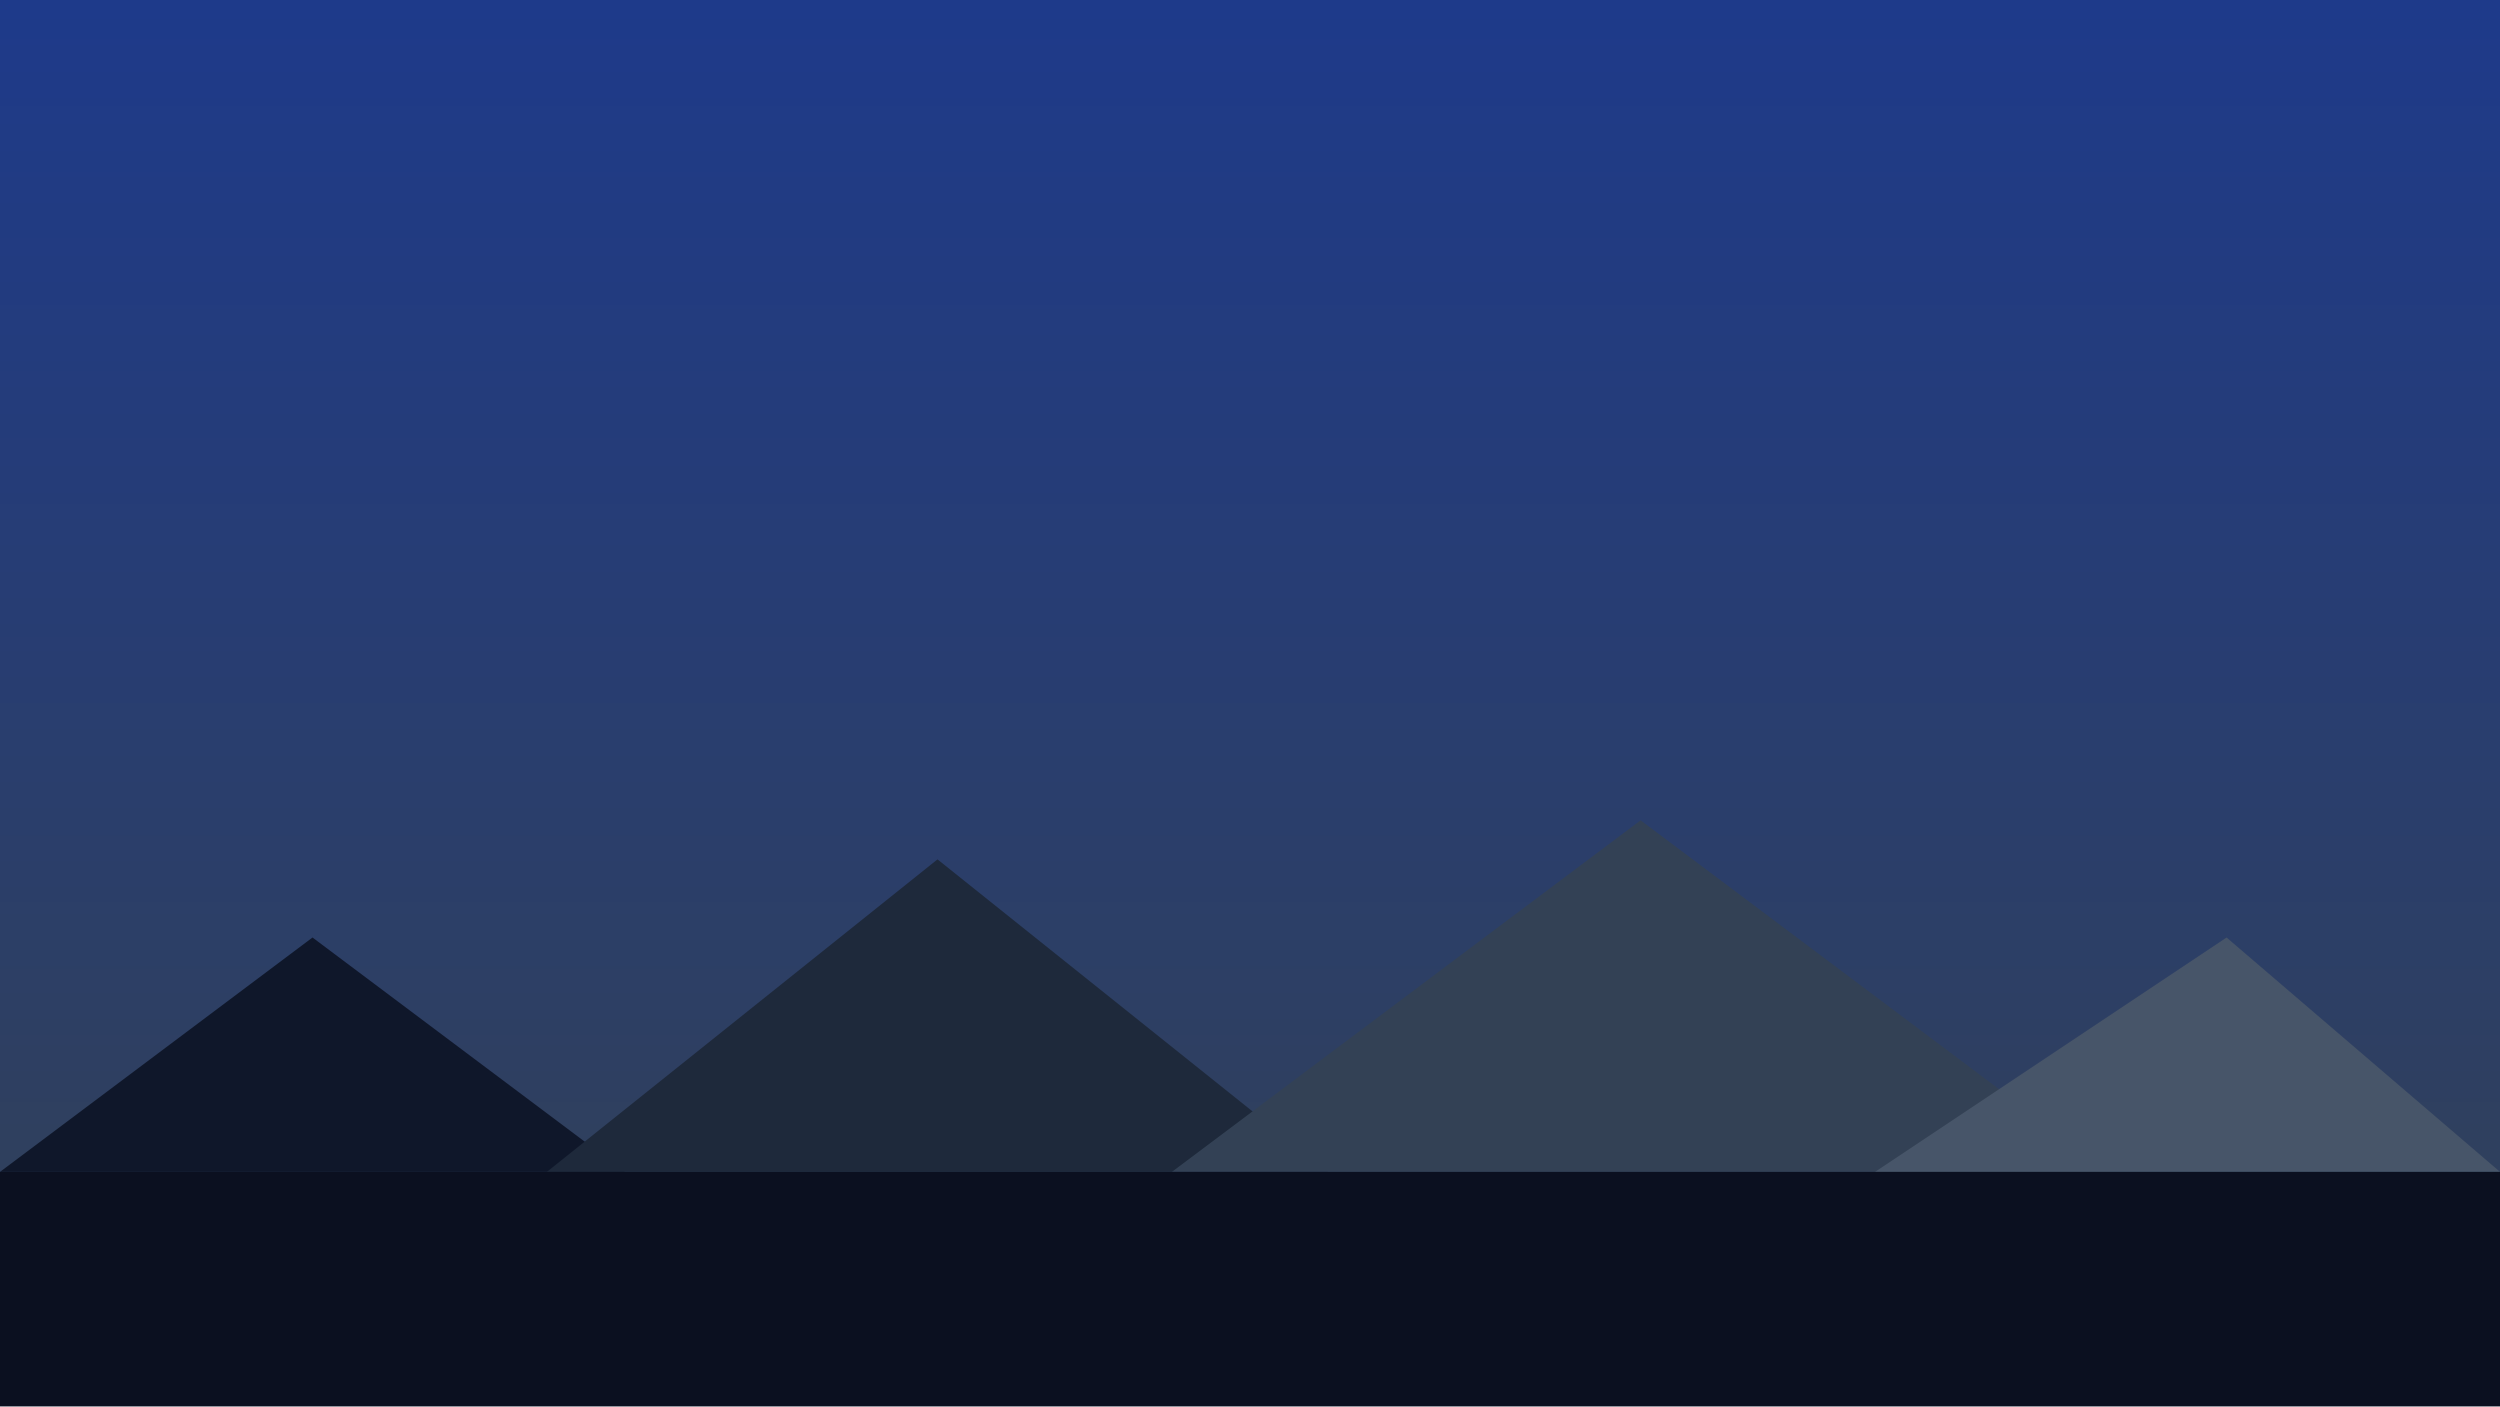
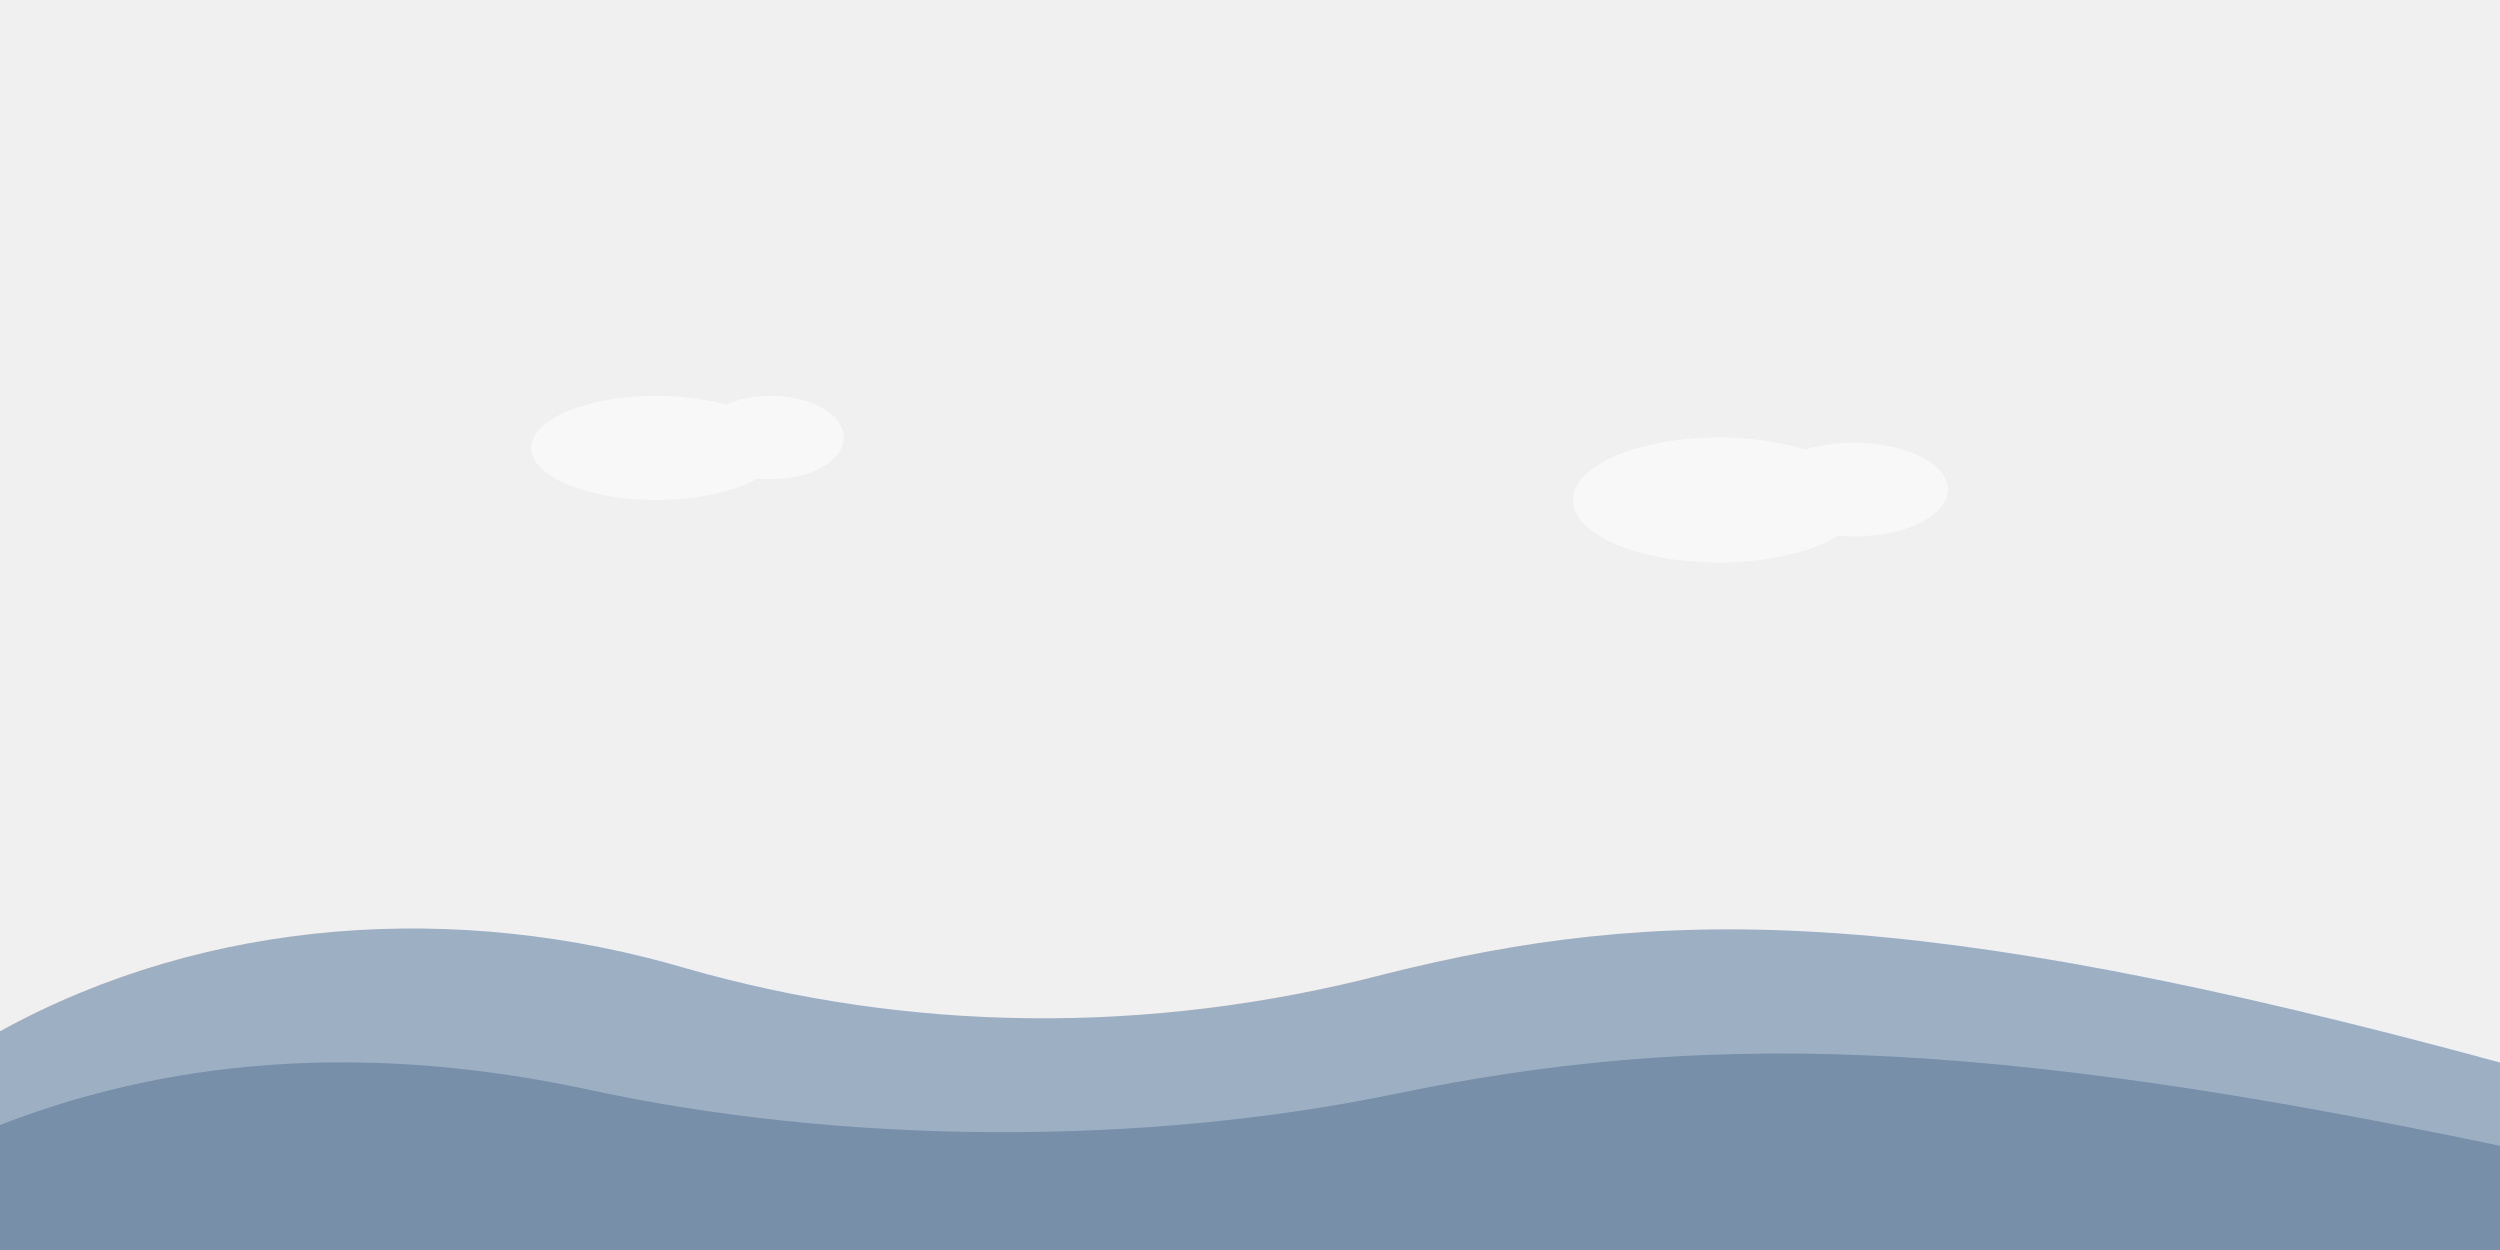
- <svg xmlns="http://www.w3.org/2000/svg" width="320" height="180" viewBox="0 0 320 180">
+ <svg xmlns="http://www.w3.org/2000/svg" width="480" height="240" viewBox="0 0 480 240" fill="none">
  <defs>
-     <linearGradient id="sky2" x1="0" y1="0" x2="0" y2="1">
-       <stop offset="0%" stop-color="#1e3a8a" />
-       <stop offset="100%" stop-color="#334155" />
+     <linearGradient id="skyNear" x1="0" y1="0" x2="0" y2="1">
+       <stop offset="0%" stop-color="#d4dff1" />
+       <stop offset="100%" stop-color="#afc2da" />
    </linearGradient>
  </defs>
-   <rect width="320" height="180" fill="url(#sky2)" />
-   <polygon points="0,150 40,120 80,150" fill="#0f172a" />
-   <polygon points="70,150 120,110 170,150" fill="#1e293b" />
-   <polygon points="150,150 210,105 270,150" fill="#334155" />
-   <polygon points="240,150 285,120 320,150" fill="#475569" />
-   <rect y="150" width="320" height="30" fill="#0b1020" />
+   <rect width="480" height="240" fill="url(#skyNear)" fill-opacity="0" />
+   <path d="M0 198C40 176 88 173 132 186C174 198 220 199 266 187C318 174 366 173 480 204V240H0Z" fill="#7d96b2" opacity="0.72" />
+   <path d="M0 216C36 202 74 201 112 209C162 220 220 220 268 210C326 198 380 199 480 220V240H0Z" fill="#6f89a4" opacity="0.84" />
+   <g fill="#ffffff" opacity="0.52">
+     <ellipse cx="126" cy="86" rx="24" ry="10" />
+     <ellipse cx="148" cy="84" rx="14" ry="8" />
+     <ellipse cx="330" cy="96" rx="28" ry="12" />
+     <ellipse cx="356" cy="94" rx="18" ry="9" />
+   </g>
</svg>
